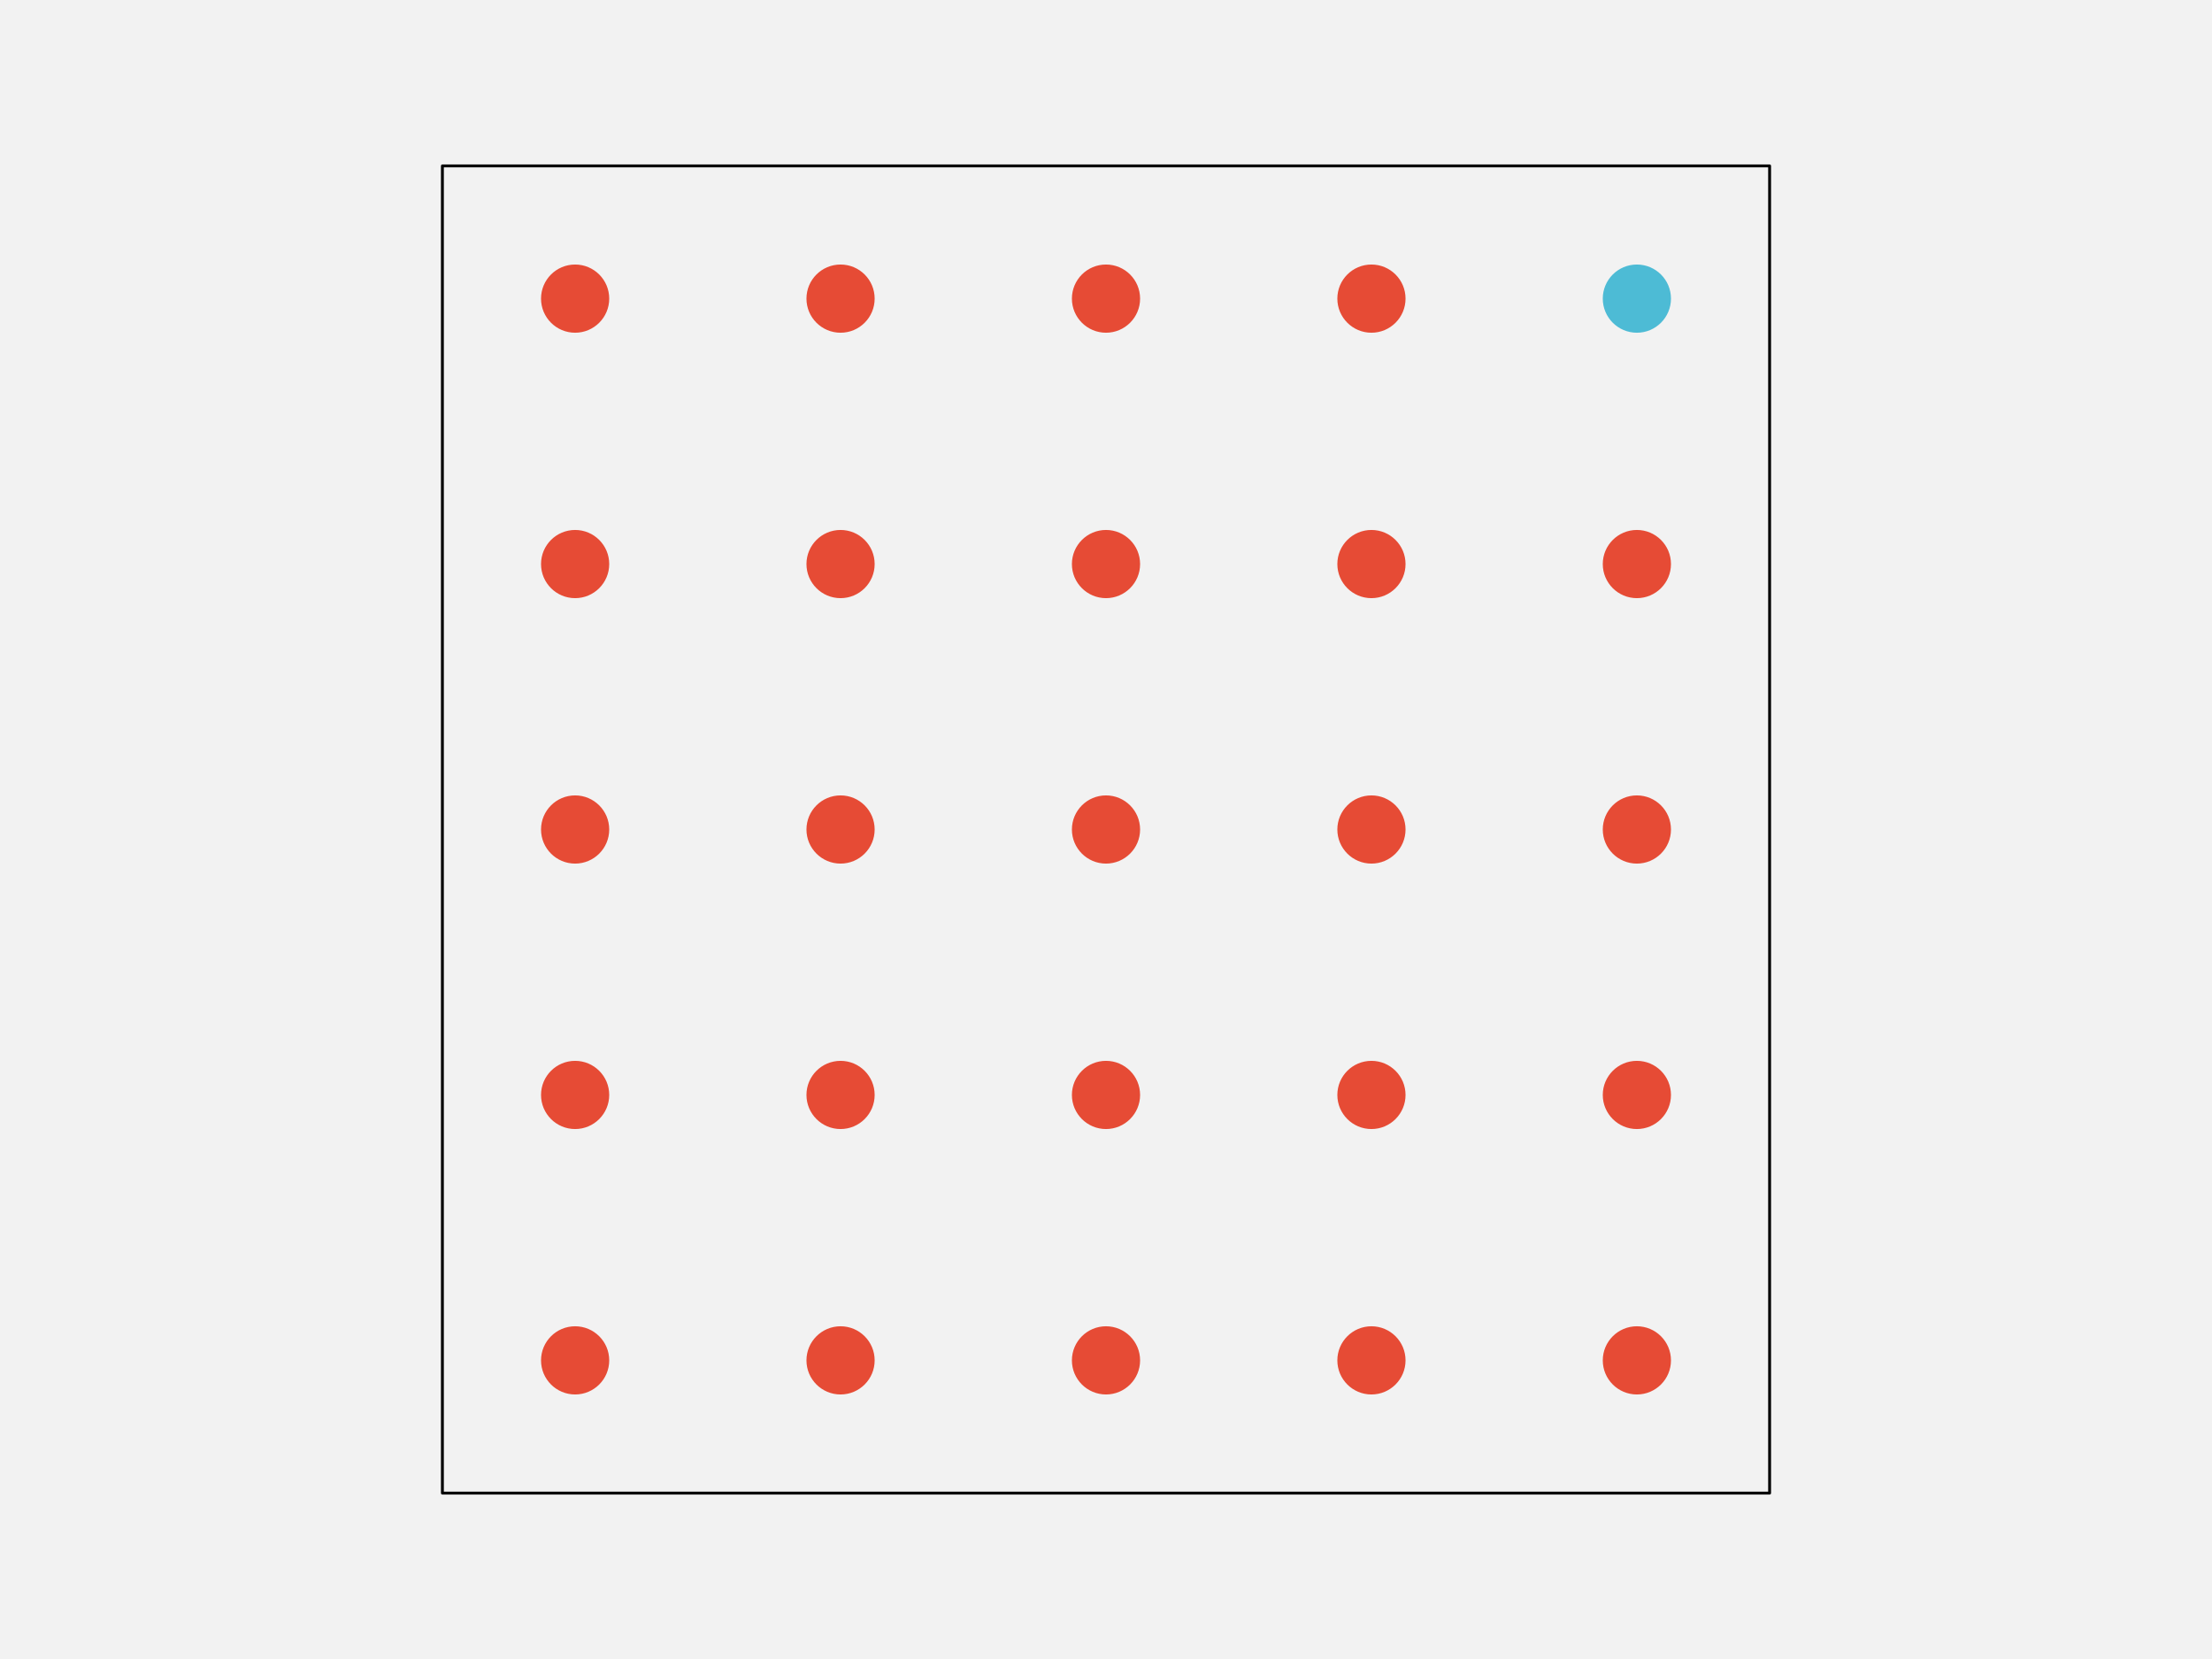
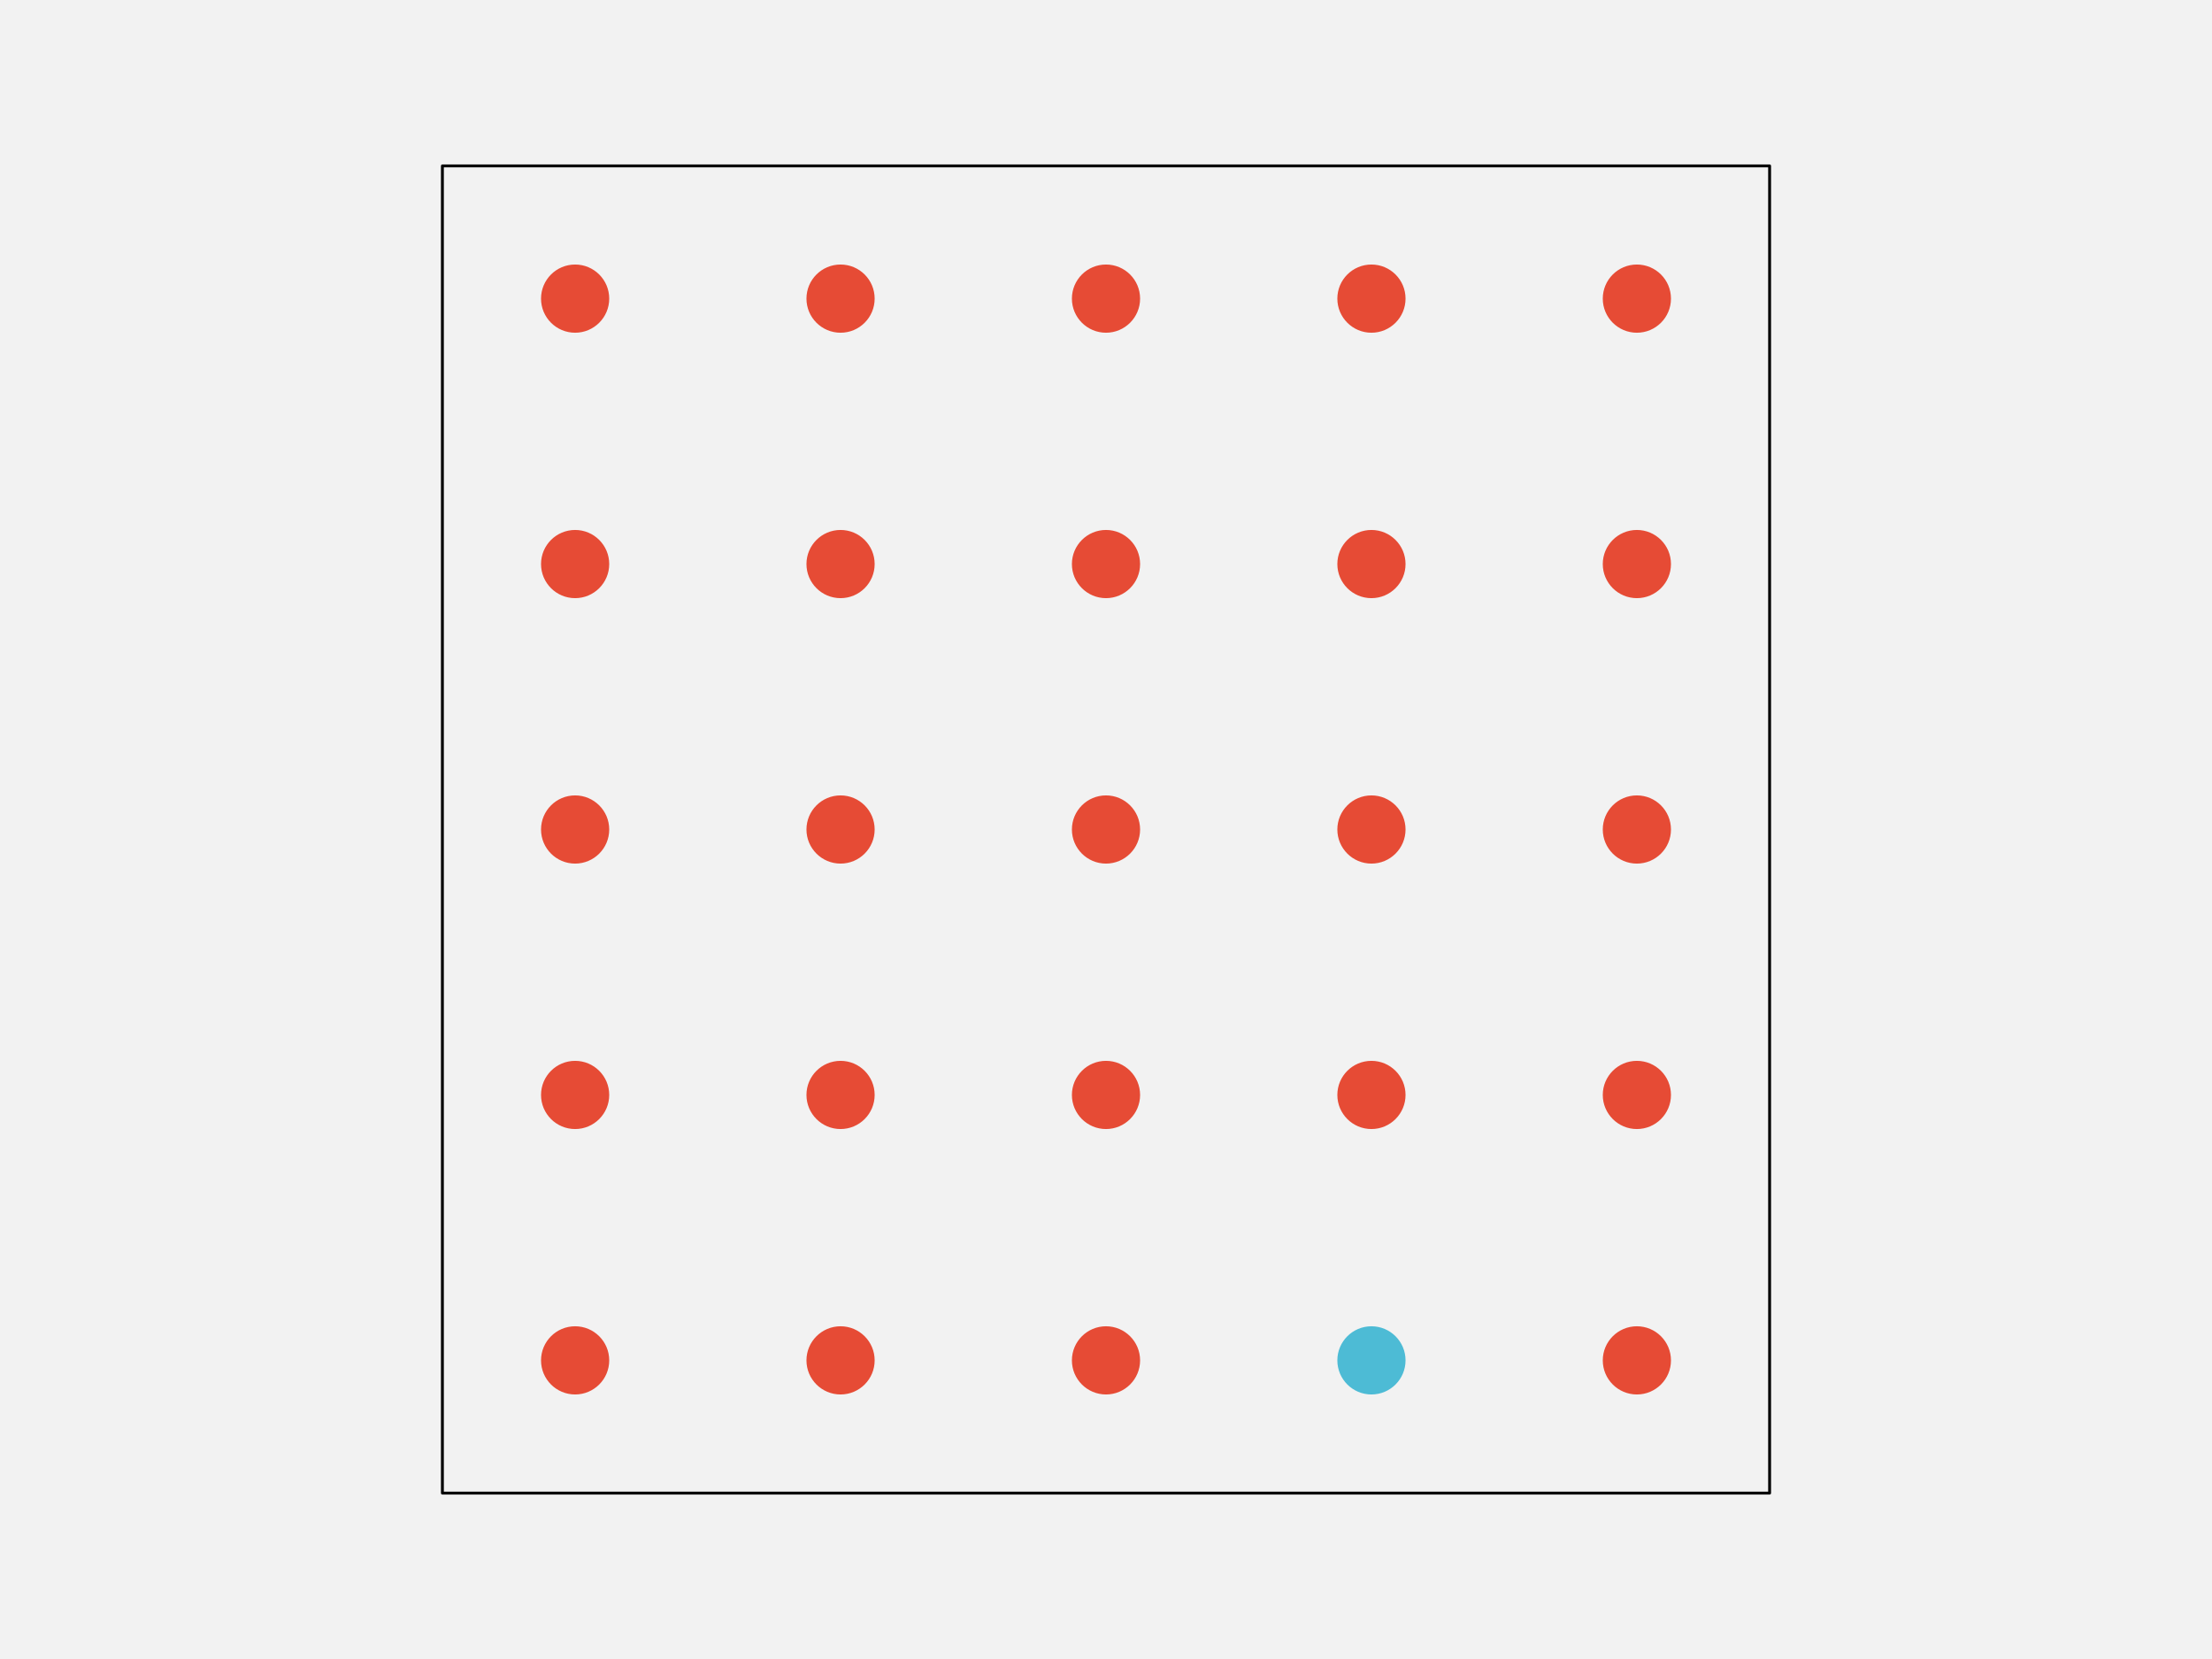
<svg xmlns="http://www.w3.org/2000/svg" width="576pt" height="432pt" viewBox="0 0 576 432" version="1.1">
  <g id="surface102">
    <rect x="0" y="0" width="576" height="432" style="fill:rgb(94.902%,94.902%,94.902%);fill-opacity:1;stroke:none;" />
    <path style="fill-rule:nonzero;fill:rgb(94.902%,94.902%,94.902%);fill-opacity:1;stroke-width:0.75;stroke-linecap:round;stroke-linejoin:round;stroke:rgb(0%,0%,0%);stroke-opacity:1;stroke-miterlimit:10;" d="M 115.199 388.801 L 460.801 388.801 L 460.801 43.199 L 115.199 43.199 Z M 115.199 388.801 " />
    <path style="fill-rule:nonzero;fill:rgb(90.196%,29.412%,20.784%);fill-opacity:1;stroke-width:0.75;stroke-linecap:round;stroke-linejoin:round;stroke:rgb(90.196%,29.412%,20.784%);stroke-opacity:1;stroke-miterlimit:10;" d="M 158.266 354.238 C 158.266 358.938 154.457 362.742 149.762 362.742 C 145.062 362.742 141.258 358.938 141.258 354.238 C 141.258 349.543 145.062 345.734 149.762 345.734 C 154.457 345.734 158.266 349.543 158.266 354.238 " />
    <path style="fill-rule:nonzero;fill:rgb(90.196%,29.412%,20.784%);fill-opacity:1;stroke-width:0.75;stroke-linecap:round;stroke-linejoin:round;stroke:rgb(90.196%,29.412%,20.784%);stroke-opacity:1;stroke-miterlimit:10;" d="M 227.383 354.238 C 227.383 358.938 223.578 362.742 218.879 362.742 C 214.184 362.742 210.375 358.938 210.375 354.238 C 210.375 349.543 214.184 345.734 218.879 345.734 C 223.578 345.734 227.383 349.543 227.383 354.238 " />
    <path style="fill-rule:nonzero;fill:rgb(90.196%,29.412%,20.784%);fill-opacity:1;stroke-width:0.75;stroke-linecap:round;stroke-linejoin:round;stroke:rgb(90.196%,29.412%,20.784%);stroke-opacity:1;stroke-miterlimit:10;" d="M 296.504 354.238 C 296.504 358.938 292.695 362.742 288 362.742 C 283.305 362.742 279.496 358.938 279.496 354.238 C 279.496 349.543 283.305 345.734 288 345.734 C 292.695 345.734 296.504 349.543 296.504 354.238 " />
-     <path style="fill-rule:nonzero;fill:rgb(90.196%,29.412%,20.784%);fill-opacity:1;stroke-width:0.75;stroke-linecap:round;stroke-linejoin:round;stroke:rgb(90.196%,29.412%,20.784%);stroke-opacity:1;stroke-miterlimit:10;" d="M 365.625 354.238 C 365.625 358.938 361.816 362.742 357.121 362.742 C 352.422 362.742 348.617 358.938 348.617 354.238 C 348.617 349.543 352.422 345.734 357.121 345.734 C 361.816 345.734 365.625 349.543 365.625 354.238 " />
+     <path style="fill-rule:nonzero;fill:rgb(30.196%,73.333%,83.529%);fill-opacity:1;stroke-width:0.75;stroke-linecap:round;stroke-linejoin:round;stroke:rgb(30.196%,73.333%,83.529%);stroke-opacity:1;stroke-miterlimit:10;" d="M 365.625 354.238 C 365.625 358.938 361.816 362.742 357.121 362.742 C 352.422 362.742 348.617 358.938 348.617 354.238 C 348.617 349.543 352.422 345.734 357.121 345.734 C 361.816 345.734 365.625 349.543 365.625 354.238 " />
    <path style="fill-rule:nonzero;fill:rgb(90.196%,29.412%,20.784%);fill-opacity:1;stroke-width:0.75;stroke-linecap:round;stroke-linejoin:round;stroke:rgb(90.196%,29.412%,20.784%);stroke-opacity:1;stroke-miterlimit:10;" d="M 434.742 354.238 C 434.742 358.938 430.938 362.742 426.238 362.742 C 421.543 362.742 417.734 358.938 417.734 354.238 C 417.734 349.543 421.543 345.734 426.238 345.734 C 430.938 345.734 434.742 349.543 434.742 354.238 " />
    <path style="fill-rule:nonzero;fill:rgb(90.196%,29.412%,20.784%);fill-opacity:1;stroke-width:0.75;stroke-linecap:round;stroke-linejoin:round;stroke:rgb(90.196%,29.412%,20.784%);stroke-opacity:1;stroke-miterlimit:10;" d="M 158.266 285.121 C 158.266 289.816 154.457 293.625 149.762 293.625 C 145.062 293.625 141.258 289.816 141.258 285.121 C 141.258 280.422 145.062 276.617 149.762 276.617 C 154.457 276.617 158.266 280.422 158.266 285.121 " />
    <path style="fill-rule:nonzero;fill:rgb(90.196%,29.412%,20.784%);fill-opacity:1;stroke-width:0.75;stroke-linecap:round;stroke-linejoin:round;stroke:rgb(90.196%,29.412%,20.784%);stroke-opacity:1;stroke-miterlimit:10;" d="M 227.383 285.121 C 227.383 289.816 223.578 293.625 218.879 293.625 C 214.184 293.625 210.375 289.816 210.375 285.121 C 210.375 280.422 214.184 276.617 218.879 276.617 C 223.578 276.617 227.383 280.422 227.383 285.121 " />
    <path style="fill-rule:nonzero;fill:rgb(90.196%,29.412%,20.784%);fill-opacity:1;stroke-width:0.75;stroke-linecap:round;stroke-linejoin:round;stroke:rgb(90.196%,29.412%,20.784%);stroke-opacity:1;stroke-miterlimit:10;" d="M 296.504 285.121 C 296.504 289.816 292.695 293.625 288 293.625 C 283.305 293.625 279.496 289.816 279.496 285.121 C 279.496 280.422 283.305 276.617 288 276.617 C 292.695 276.617 296.504 280.422 296.504 285.121 " />
    <path style="fill-rule:nonzero;fill:rgb(90.196%,29.412%,20.784%);fill-opacity:1;stroke-width:0.75;stroke-linecap:round;stroke-linejoin:round;stroke:rgb(90.196%,29.412%,20.784%);stroke-opacity:1;stroke-miterlimit:10;" d="M 365.625 285.121 C 365.625 289.816 361.816 293.625 357.121 293.625 C 352.422 293.625 348.617 289.816 348.617 285.121 C 348.617 280.422 352.422 276.617 357.121 276.617 C 361.816 276.617 365.625 280.422 365.625 285.121 " />
    <path style="fill-rule:nonzero;fill:rgb(90.196%,29.412%,20.784%);fill-opacity:1;stroke-width:0.75;stroke-linecap:round;stroke-linejoin:round;stroke:rgb(90.196%,29.412%,20.784%);stroke-opacity:1;stroke-miterlimit:10;" d="M 434.742 285.121 C 434.742 289.816 430.938 293.625 426.238 293.625 C 421.543 293.625 417.734 289.816 417.734 285.121 C 417.734 280.422 421.543 276.617 426.238 276.617 C 430.938 276.617 434.742 280.422 434.742 285.121 " />
    <path style="fill-rule:nonzero;fill:rgb(90.196%,29.412%,20.784%);fill-opacity:1;stroke-width:0.75;stroke-linecap:round;stroke-linejoin:round;stroke:rgb(90.196%,29.412%,20.784%);stroke-opacity:1;stroke-miterlimit:10;" d="M 158.266 216 C 158.266 220.695 154.457 224.504 149.762 224.504 C 145.062 224.504 141.258 220.695 141.258 216 C 141.258 211.305 145.062 207.496 149.762 207.496 C 154.457 207.496 158.266 211.305 158.266 216 " />
    <path style="fill-rule:nonzero;fill:rgb(90.196%,29.412%,20.784%);fill-opacity:1;stroke-width:0.75;stroke-linecap:round;stroke-linejoin:round;stroke:rgb(90.196%,29.412%,20.784%);stroke-opacity:1;stroke-miterlimit:10;" d="M 227.383 216 C 227.383 220.695 223.578 224.504 218.879 224.504 C 214.184 224.504 210.375 220.695 210.375 216 C 210.375 211.305 214.184 207.496 218.879 207.496 C 223.578 207.496 227.383 211.305 227.383 216 " />
    <path style="fill-rule:nonzero;fill:rgb(90.196%,29.412%,20.784%);fill-opacity:1;stroke-width:0.75;stroke-linecap:round;stroke-linejoin:round;stroke:rgb(90.196%,29.412%,20.784%);stroke-opacity:1;stroke-miterlimit:10;" d="M 296.504 216 C 296.504 220.695 292.695 224.504 288 224.504 C 283.305 224.504 279.496 220.695 279.496 216 C 279.496 211.305 283.305 207.496 288 207.496 C 292.695 207.496 296.504 211.305 296.504 216 " />
    <path style="fill-rule:nonzero;fill:rgb(90.196%,29.412%,20.784%);fill-opacity:1;stroke-width:0.75;stroke-linecap:round;stroke-linejoin:round;stroke:rgb(90.196%,29.412%,20.784%);stroke-opacity:1;stroke-miterlimit:10;" d="M 365.625 216 C 365.625 220.695 361.816 224.504 357.121 224.504 C 352.422 224.504 348.617 220.695 348.617 216 C 348.617 211.305 352.422 207.496 357.121 207.496 C 361.816 207.496 365.625 211.305 365.625 216 " />
    <path style="fill-rule:nonzero;fill:rgb(90.196%,29.412%,20.784%);fill-opacity:1;stroke-width:0.75;stroke-linecap:round;stroke-linejoin:round;stroke:rgb(90.196%,29.412%,20.784%);stroke-opacity:1;stroke-miterlimit:10;" d="M 434.742 216 C 434.742 220.695 430.938 224.504 426.238 224.504 C 421.543 224.504 417.734 220.695 417.734 216 C 417.734 211.305 421.543 207.496 426.238 207.496 C 430.938 207.496 434.742 211.305 434.742 216 " />
    <path style="fill-rule:nonzero;fill:rgb(90.196%,29.412%,20.784%);fill-opacity:1;stroke-width:0.75;stroke-linecap:round;stroke-linejoin:round;stroke:rgb(90.196%,29.412%,20.784%);stroke-opacity:1;stroke-miterlimit:10;" d="M 158.266 146.879 C 158.266 151.578 154.457 155.383 149.762 155.383 C 145.062 155.383 141.258 151.578 141.258 146.879 C 141.258 142.184 145.062 138.375 149.762 138.375 C 154.457 138.375 158.266 142.184 158.266 146.879 " />
    <path style="fill-rule:nonzero;fill:rgb(90.196%,29.412%,20.784%);fill-opacity:1;stroke-width:0.75;stroke-linecap:round;stroke-linejoin:round;stroke:rgb(90.196%,29.412%,20.784%);stroke-opacity:1;stroke-miterlimit:10;" d="M 227.383 146.879 C 227.383 151.578 223.578 155.383 218.879 155.383 C 214.184 155.383 210.375 151.578 210.375 146.879 C 210.375 142.184 214.184 138.375 218.879 138.375 C 223.578 138.375 227.383 142.184 227.383 146.879 " />
    <path style="fill-rule:nonzero;fill:rgb(90.196%,29.412%,20.784%);fill-opacity:1;stroke-width:0.75;stroke-linecap:round;stroke-linejoin:round;stroke:rgb(90.196%,29.412%,20.784%);stroke-opacity:1;stroke-miterlimit:10;" d="M 296.504 146.879 C 296.504 151.578 292.695 155.383 288 155.383 C 283.305 155.383 279.496 151.578 279.496 146.879 C 279.496 142.184 283.305 138.375 288 138.375 C 292.695 138.375 296.504 142.184 296.504 146.879 " />
    <path style="fill-rule:nonzero;fill:rgb(90.196%,29.412%,20.784%);fill-opacity:1;stroke-width:0.75;stroke-linecap:round;stroke-linejoin:round;stroke:rgb(90.196%,29.412%,20.784%);stroke-opacity:1;stroke-miterlimit:10;" d="M 365.625 146.879 C 365.625 151.578 361.816 155.383 357.121 155.383 C 352.422 155.383 348.617 151.578 348.617 146.879 C 348.617 142.184 352.422 138.375 357.121 138.375 C 361.816 138.375 365.625 142.184 365.625 146.879 " />
    <path style="fill-rule:nonzero;fill:rgb(90.196%,29.412%,20.784%);fill-opacity:1;stroke-width:0.75;stroke-linecap:round;stroke-linejoin:round;stroke:rgb(90.196%,29.412%,20.784%);stroke-opacity:1;stroke-miterlimit:10;" d="M 434.742 146.879 C 434.742 151.578 430.938 155.383 426.238 155.383 C 421.543 155.383 417.734 151.578 417.734 146.879 C 417.734 142.184 421.543 138.375 426.238 138.375 C 430.938 138.375 434.742 142.184 434.742 146.879 " />
    <path style="fill-rule:nonzero;fill:rgb(90.196%,29.412%,20.784%);fill-opacity:1;stroke-width:0.75;stroke-linecap:round;stroke-linejoin:round;stroke:rgb(90.196%,29.412%,20.784%);stroke-opacity:1;stroke-miterlimit:10;" d="M 158.266 77.762 C 158.266 82.457 154.457 86.266 149.762 86.266 C 145.062 86.266 141.258 82.457 141.258 77.762 C 141.258 73.062 145.062 69.258 149.762 69.258 C 154.457 69.258 158.266 73.062 158.266 77.762 " />
    <path style="fill-rule:nonzero;fill:rgb(90.196%,29.412%,20.784%);fill-opacity:1;stroke-width:0.75;stroke-linecap:round;stroke-linejoin:round;stroke:rgb(90.196%,29.412%,20.784%);stroke-opacity:1;stroke-miterlimit:10;" d="M 227.383 77.762 C 227.383 82.457 223.578 86.266 218.879 86.266 C 214.184 86.266 210.375 82.457 210.375 77.762 C 210.375 73.062 214.184 69.258 218.879 69.258 C 223.578 69.258 227.383 73.062 227.383 77.762 " />
    <path style="fill-rule:nonzero;fill:rgb(90.196%,29.412%,20.784%);fill-opacity:1;stroke-width:0.75;stroke-linecap:round;stroke-linejoin:round;stroke:rgb(90.196%,29.412%,20.784%);stroke-opacity:1;stroke-miterlimit:10;" d="M 296.504 77.762 C 296.504 82.457 292.695 86.266 288 86.266 C 283.305 86.266 279.496 82.457 279.496 77.762 C 279.496 73.062 283.305 69.258 288 69.258 C 292.695 69.258 296.504 73.062 296.504 77.762 " />
    <path style="fill-rule:nonzero;fill:rgb(90.196%,29.412%,20.784%);fill-opacity:1;stroke-width:0.75;stroke-linecap:round;stroke-linejoin:round;stroke:rgb(90.196%,29.412%,20.784%);stroke-opacity:1;stroke-miterlimit:10;" d="M 365.625 77.762 C 365.625 82.457 361.816 86.266 357.121 86.266 C 352.422 86.266 348.617 82.457 348.617 77.762 C 348.617 73.062 352.422 69.258 357.121 69.258 C 361.816 69.258 365.625 73.062 365.625 77.762 " />
-     <path style="fill-rule:nonzero;fill:rgb(30.196%,73.333%,83.529%);fill-opacity:1;stroke-width:0.75;stroke-linecap:round;stroke-linejoin:round;stroke:rgb(30.196%,73.333%,83.529%);stroke-opacity:1;stroke-miterlimit:10;" d="M 434.742 77.762 C 434.742 82.457 430.938 86.266 426.238 86.266 C 421.543 86.266 417.734 82.457 417.734 77.762 C 417.734 73.062 421.543 69.258 426.238 69.258 C 430.938 69.258 434.742 73.062 434.742 77.762 " />
+     <path style="fill-rule:nonzero;fill:rgb(90.196%,29.412%,20.784%);fill-opacity:1;stroke-width:0.75;stroke-linecap:round;stroke-linejoin:round;stroke:rgb(90.196%,29.412%,20.784%);stroke-opacity:1;stroke-miterlimit:10;" d="M 434.742 77.762 C 434.742 82.457 430.938 86.266 426.238 86.266 C 421.543 86.266 417.734 82.457 417.734 77.762 C 417.734 73.062 421.543 69.258 426.238 69.258 C 430.938 69.258 434.742 73.062 434.742 77.762 " />
  </g>
</svg>
